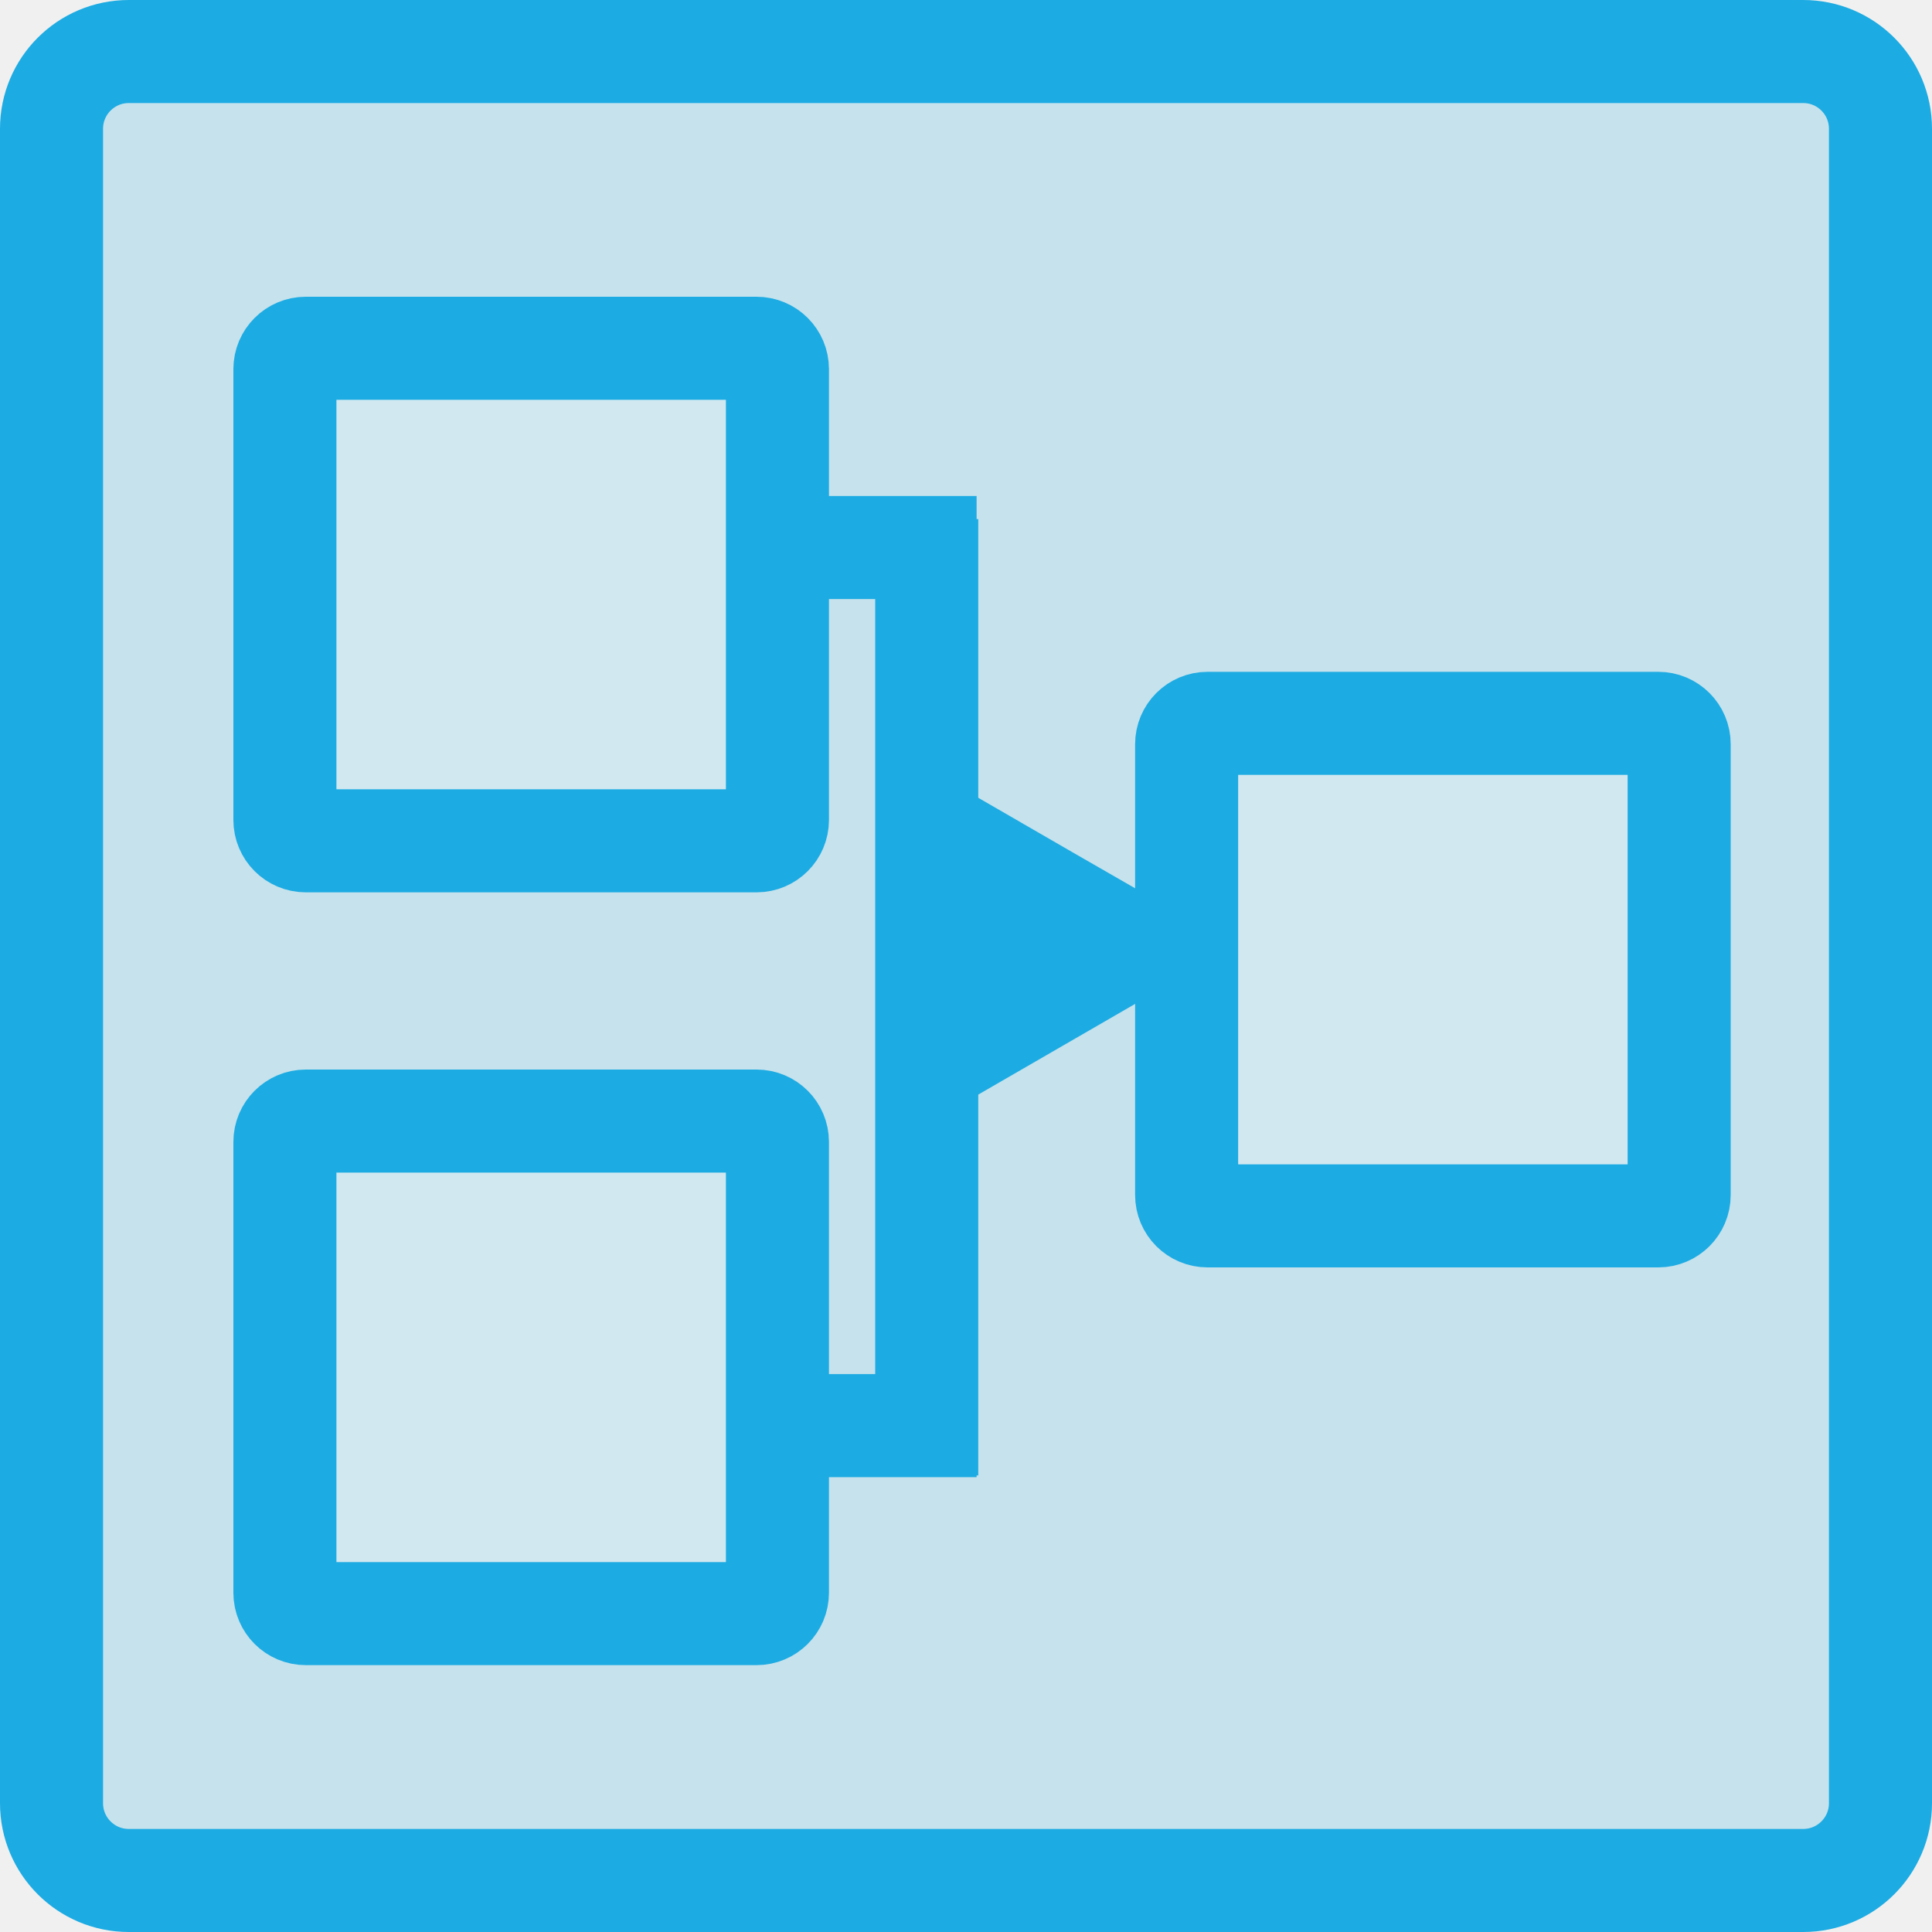
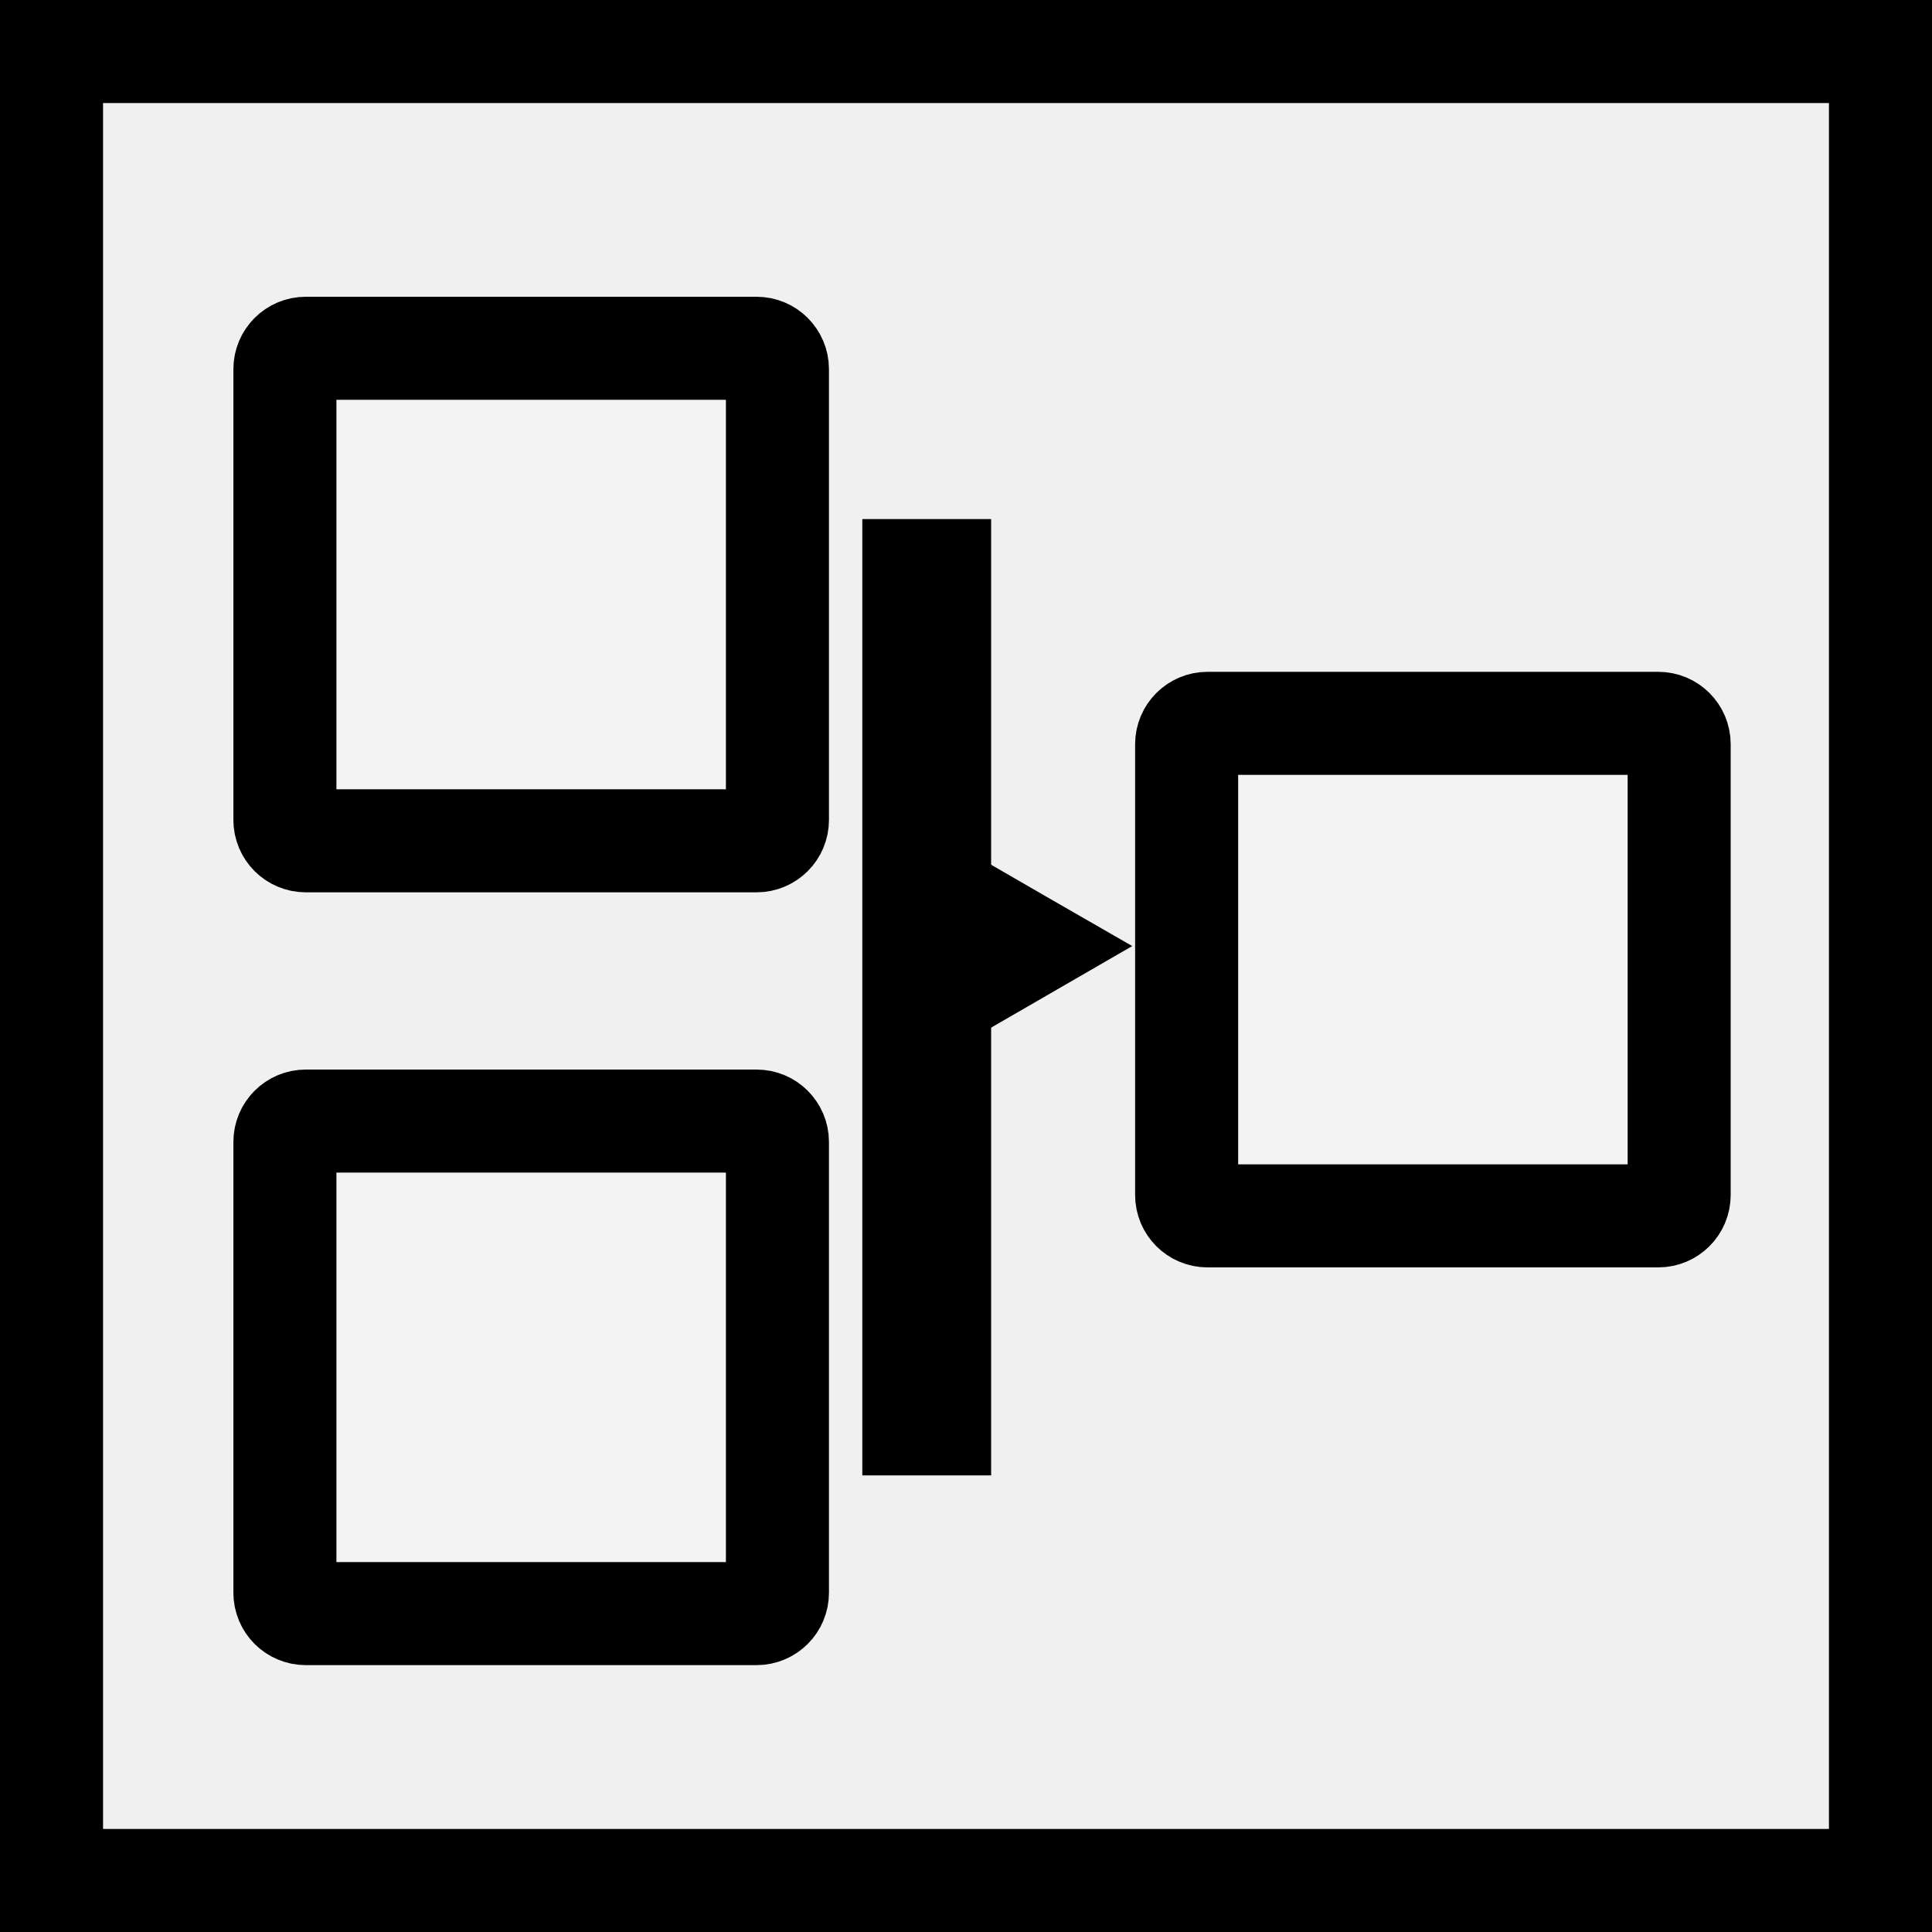
<svg xmlns="http://www.w3.org/2000/svg" id="svg369" version="1.1" fill="none" viewBox="0 0 15 15" height="15" width="15">
-   <defs id="defs373">
-     </defs>
-   <rect id="rect34" stroke-dasharray="7, 7" stroke-opacity="0.3" stroke="#000000" height="311.236" width="219.951" y="-116.476" x="-53.476" style="stroke-width:1.049" />
-   <mask fill="#ffffff" id="path-52-inside-1_217_509">
-     <path id="path108" d="m 323.976,304.2 h -0.705 v -10.8 c 0,-0.106 -0.045,-0.208 -0.124,-0.283 -0.08,-0.075 -0.188,-0.117 -0.3,-0.117 h -3.953 c -0.112,0 -0.22,0.042 -0.299,0.117 -0.08,0.075 -0.124,0.177 -0.124,0.283 v 2.8 h -3.53 c -0.112,0 -0.22,0.042 -0.299,0.117 -0.08,0.075 -0.124,0.177 -0.124,0.283 v 2.8 h -2.965 c -0.112,0 -0.22,0.042 -0.3,0.117 -0.079,0.075 -0.124,0.177 -0.124,0.283 v 4.4 h -0.705 c -0.113,0 -0.221,0.042 -0.3,0.117 -0.079,0.075 -0.124,0.177 -0.124,0.283 0,0.106 0.045,0.208 0.124,0.283 0.079,0.075 0.187,0.117 0.3,0.117 h 13.552 c 0.113,0 0.221,-0.042 0.3,-0.117 0.079,-0.075 0.124,-0.177 0.124,-0.283 0,-0.106 -0.045,-0.208 -0.124,-0.283 -0.079,-0.075 -0.187,-0.117 -0.3,-0.117 z m -4.658,-10.4 h 3.106 v 10.4 h -3.106 z m -3.953,3.2 h 3.106 v 7.2 h -3.106 z m -3.389,3.2 h 2.542 v 4 h -2.542 z" />
-   </mask>
-   <rect id="rect9" stroke-width="0.8" stroke="#1cabe2" fill-opacity="0.2" fill="#1cabe2" rx="0.6" height="14.2" width="14.2" y="0.4" x="0.4" />
-   <rect id="rect9-6" stroke-width="0.215" stroke="#1cabe2" fill-opacity="0.2" fill="#1cabe2" rx="0.162" height="3.824" width="3.824" y="2.704" x="2.212" style="fill:#ffffff;stroke-width:0.8;stroke-dasharray:none" />
-   <rect id="rect12" stroke-width="0.215" stroke="#1cabe2" fill-opacity="0.2" fill="#1cabe2" rx="0.162" height="3.824" width="3.824" y="8.704" x="2.212" style="fill:#ffffff;stroke-width:0.8;stroke-dasharray:none" />
-   <rect id="rect14" stroke-width="0.215" stroke="#1cabe2" fill-opacity="0.2" fill="#1cabe2" rx="0.162" height="3.824" width="3.824" y="5.616" x="9.213" style="fill:#ffffff;stroke-width:0.8;stroke-dasharray:none" />
-   <path style="fill:#1cabe2;fill-opacity:1;stroke:#1cabe2;stroke-width:0.8;stroke-dasharray:none;stroke-opacity:1" d="m 240.637,542.439 v 10.607" id="path15" transform="matrix(1,0,0,0.7,-233.4419,-375.6772)" />
-   <path style="fill:#1cabe2;fill-opacity:1;stroke:#1cabe2;stroke-width:0.8;stroke-dasharray:none;stroke-opacity:1" id="path17" d="m 241.437,546.152 -0.666,0.385 -0.666,0.385 v -0.769 -0.769 l 0.666,0.385 z" transform="translate(-232.6464,-538.8068)" />
-   <path style="fill:#1cabe2;fill-opacity:1;stroke:#1cabe2;stroke-width:0.8;stroke-dasharray:none;stroke-opacity:1" d="m 239.046,544.251 h 1.061" id="path18" transform="matrix(1.447917,0,0,1,-340.0728,-540)" />
-   <path style="fill:#1cabe2;fill-opacity:1;stroke:#1cabe2;stroke-width:0.8;stroke-dasharray:none;stroke-opacity:1" d="m 239.046,544.251 h 1.061" id="path27" transform="matrix(1.447917,0,0,1,-340.0728,-533.1824)" />
+   <rect id="rect9" stroke-width="0.8" stroke="currentColor" height="14.2" width="14.2" y="0.4" x="0.4" />
+   <rect id="rect9-6" stroke-width="0.215" stroke="currentColor" fill-opacity="0.2" fill="currentColor" rx="0.162" height="3.824" width="3.824" y="2.704" x="2.212" style="fill:#ffffff;stroke-width:0.8;stroke-dasharray:none" />
+   <rect id="rect12" stroke-width="0.215" stroke="currentColor" fill-opacity="0.2" fill="currentColor" rx="0.162" height="3.824" width="3.824" y="8.704" x="2.212" style="fill:#ffffff;stroke-width:0.8;stroke-dasharray:none" />
+   <rect id="rect14" stroke-width="0.215" stroke="currentColor" fill-opacity="0.2" fill="currentColor" rx="0.162" height="3.824" width="3.824" y="5.616" x="9.213" style="fill:#ffffff;stroke-width:0.8;stroke-dasharray:none" />
+   <path fill="currentColor" stroke="currentColor" d="m 240.637,542.439 v 10.607" id="path15" transform="matrix(1,0,0,0.7,-233.4419,-375.6772)" />
+   <path fill="currentColor" id="path17" d="m 241.437,546.152 -0.666,0.385 -0.666,0.385 v -0.769 -0.769 l 0.666,0.385 z" transform="translate(-232.6464,-538.8068)" />
+   <path fill="currentColor" d="m 239.046,544.251 h 1.061" id="path18" transform="matrix(1.447917,0,0,1,-340.0728,-540)" />
+   <path fill="currentColor" d="m 239.046,544.251 h 1.061" id="path27" transform="matrix(1.447917,0,0,1,-340.0728,-533.1824)" />
</svg>
